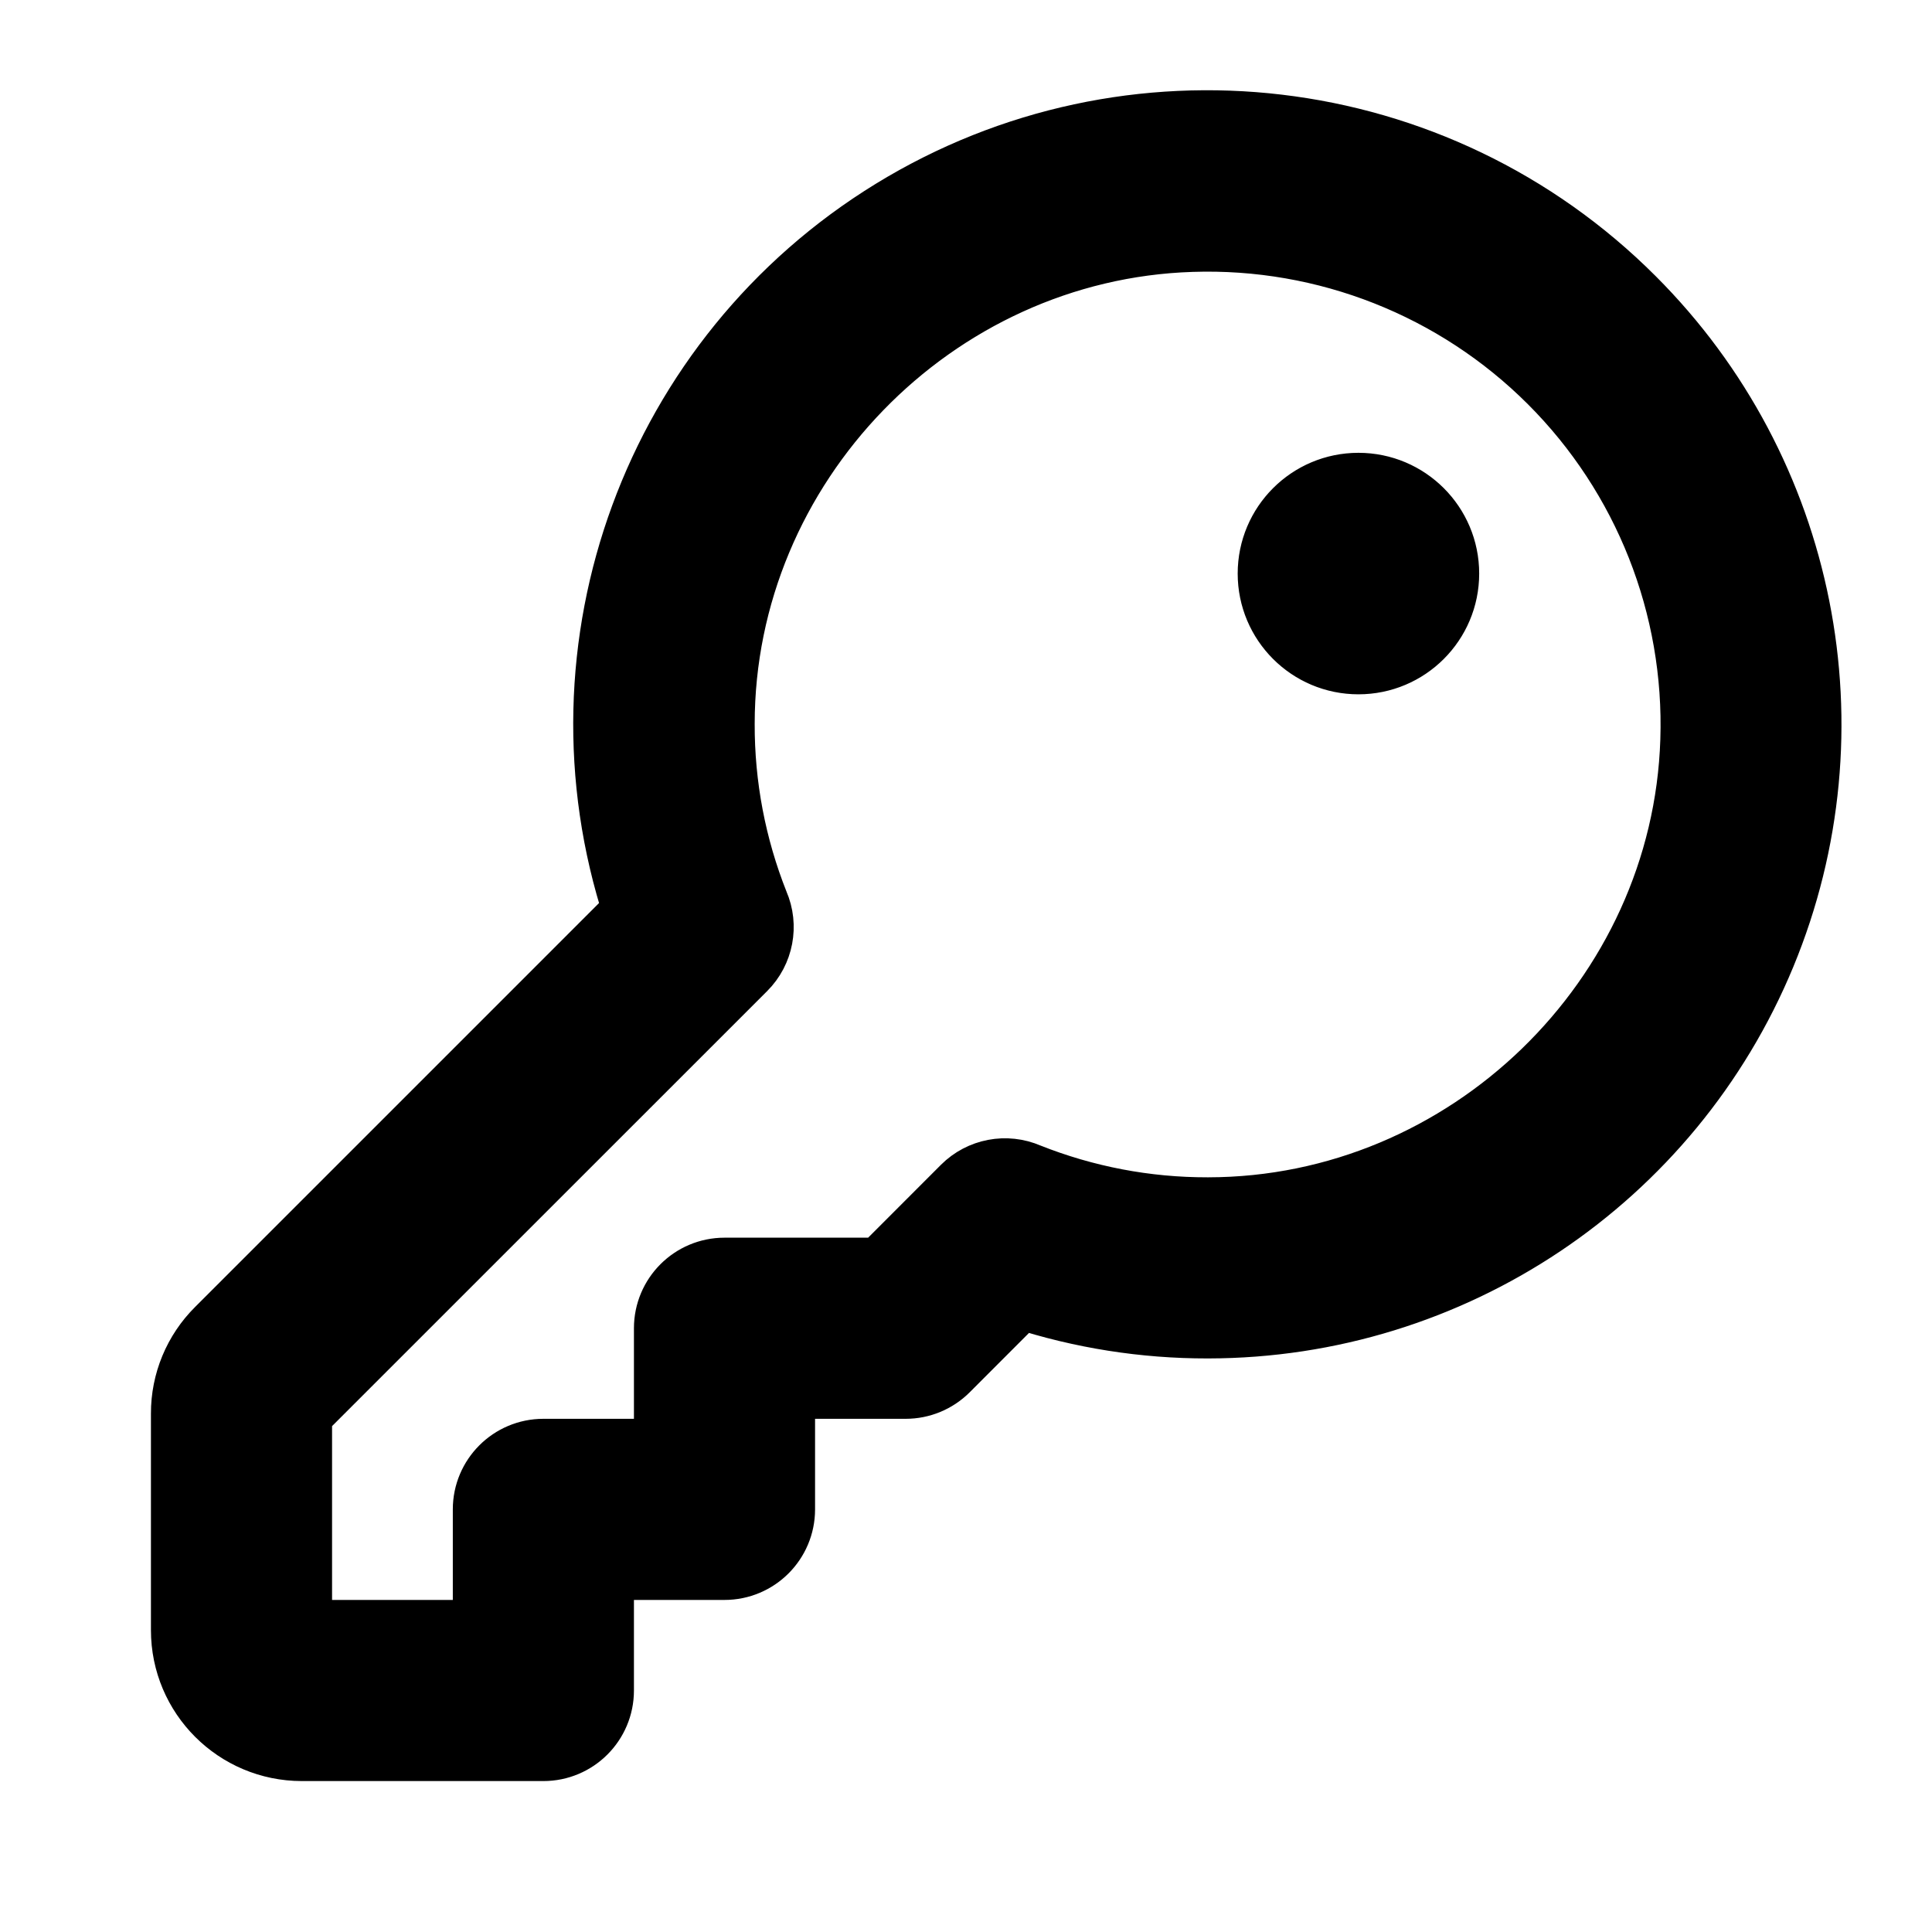
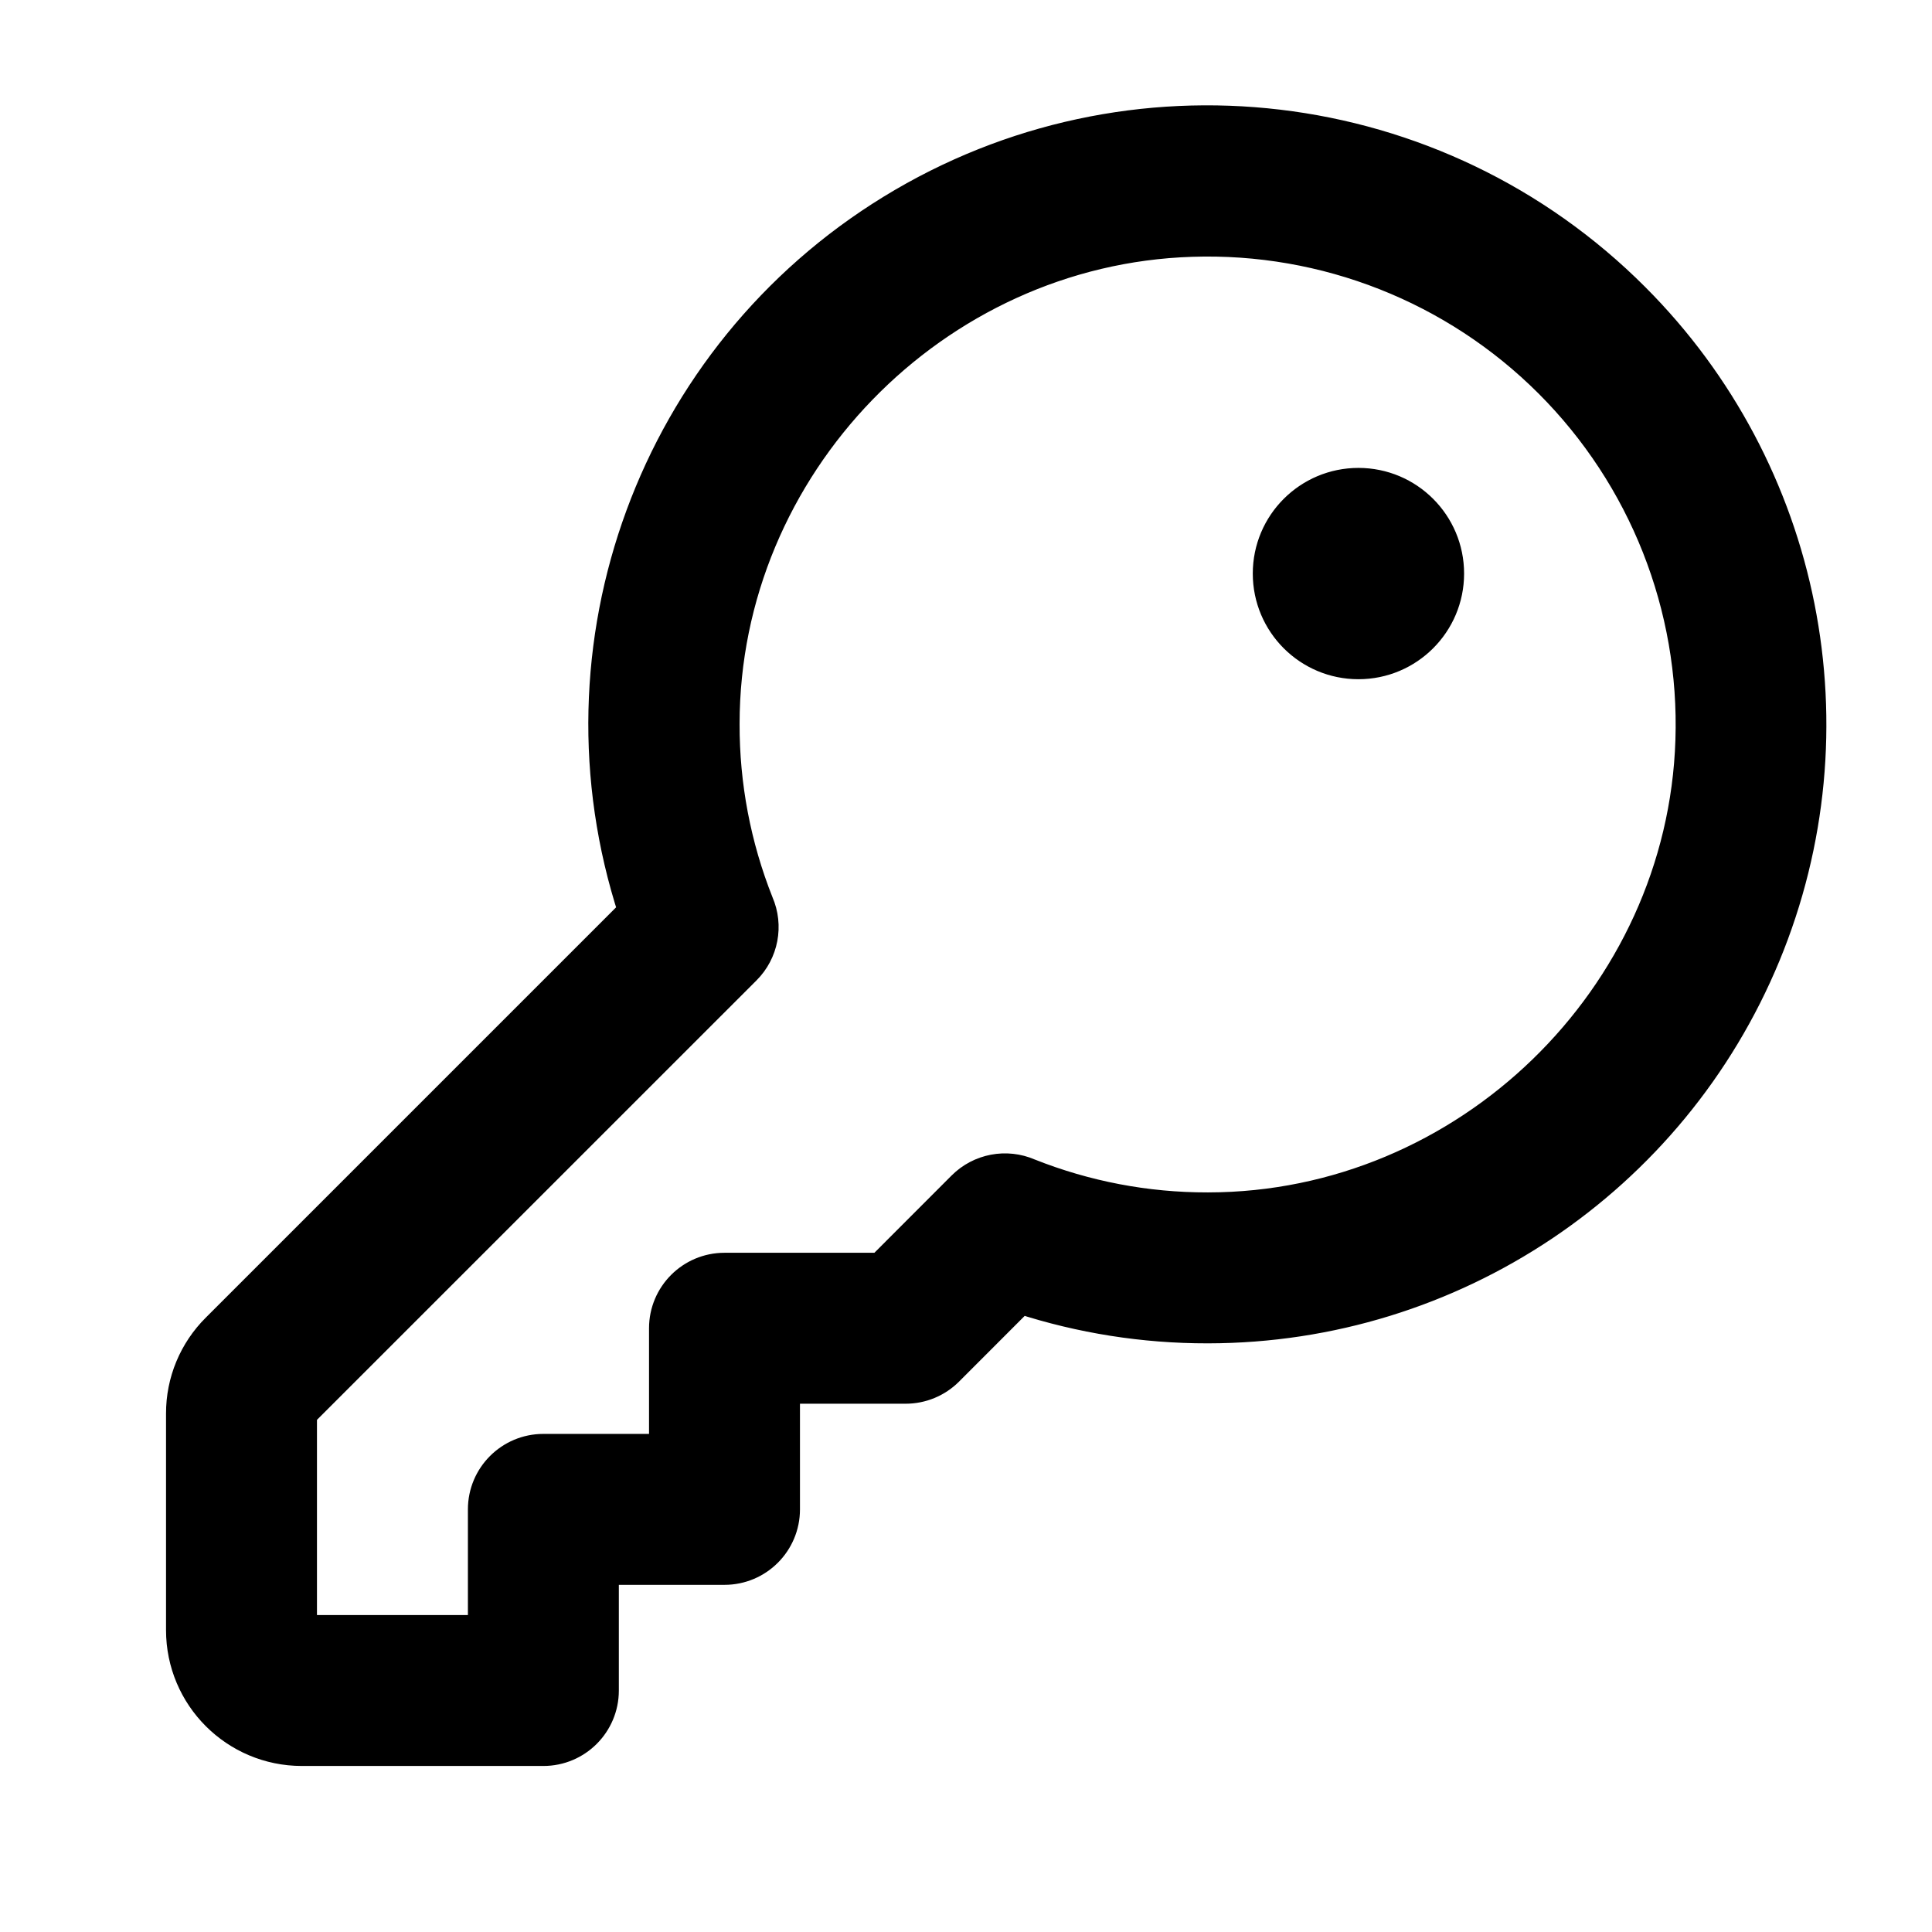
- <svg xmlns="http://www.w3.org/2000/svg" width="32" height="32" fill="currentColor" viewBox="0 0 256 256">
-   <path d="M216.57,39.43A80,80,0,0,0,83.91,120.78L28.69,176A15.86,15.86,0,0,0,24,187.31V216a16,16,0,0,0,16,16H72a8,8,0,0,0,8-8V208H96a8,8,0,0,0,8-8V184h16a8,8,0,0,0,5.66-2.34l9.56-9.57A79.73,79.73,0,0,0,160,176h.1A80,80,0,0,0,216.57,39.43ZM224,98.1c-1.09,34.09-29.75,61.86-63.89,61.9H160a63.7,63.7,0,0,1-23.65-4.51,8,8,0,0,0-8.84,1.68L116.69,168H96a8,8,0,0,0-8,8v16H72a8,8,0,0,0-8,8v16H40V187.31l58.83-58.82a8,8,0,0,0,1.68-8.84A63.72,63.72,0,0,1,96,95.92c0-34.14,27.81-62.8,61.9-63.89A64,64,0,0,1,224,98.1ZM192,76a12,12,0,1,1-12-12A12,12,0,0,1,192,76Z" stroke="currentColor" stroke-width="8" stroke-linejoin="round" />
+ <svg xmlns="http://www.w3.org/2000/svg" viewBox="0 0 256 256" fill="currentColor" stroke="currentColor" stroke-width="4" stroke-linejoin="round">
+   <path d="M216.57,39.43A80,80,0,0,0,83.91,120.78L28.69,176A15.86,15.86,0,0,0,24,187.31V216a16,16,0,0,0,16,16H72a8,8,0,0,0,8-8V208H96a8,8,0,0,0,8-8V184h16a8,8,0,0,0,5.66-2.34l9.56-9.57A79.73,79.73,0,0,0,160,176h.1A80,80,0,0,0,216.57,39.43ZM224,98.1c-1.09,34.09-29.75,61.86-63.89,61.9H160a63.7,63.7,0,0,1-23.65-4.51,8,8,0,0,0-8.84,1.68L116.69,168H96a8,8,0,0,0-8,8v16H72a8,8,0,0,0-8,8v16H40V187.31l58.83-58.82a8,8,0,0,0,1.68-8.84A63.72,63.72,0,0,1,96,95.92c0-34.14,27.81-62.8,61.9-63.89A64,64,0,0,1,224,98.1ZM192,76a12,12,0,1,1-12-12A12,12,0,0,1,192,76Z" />
</svg>
